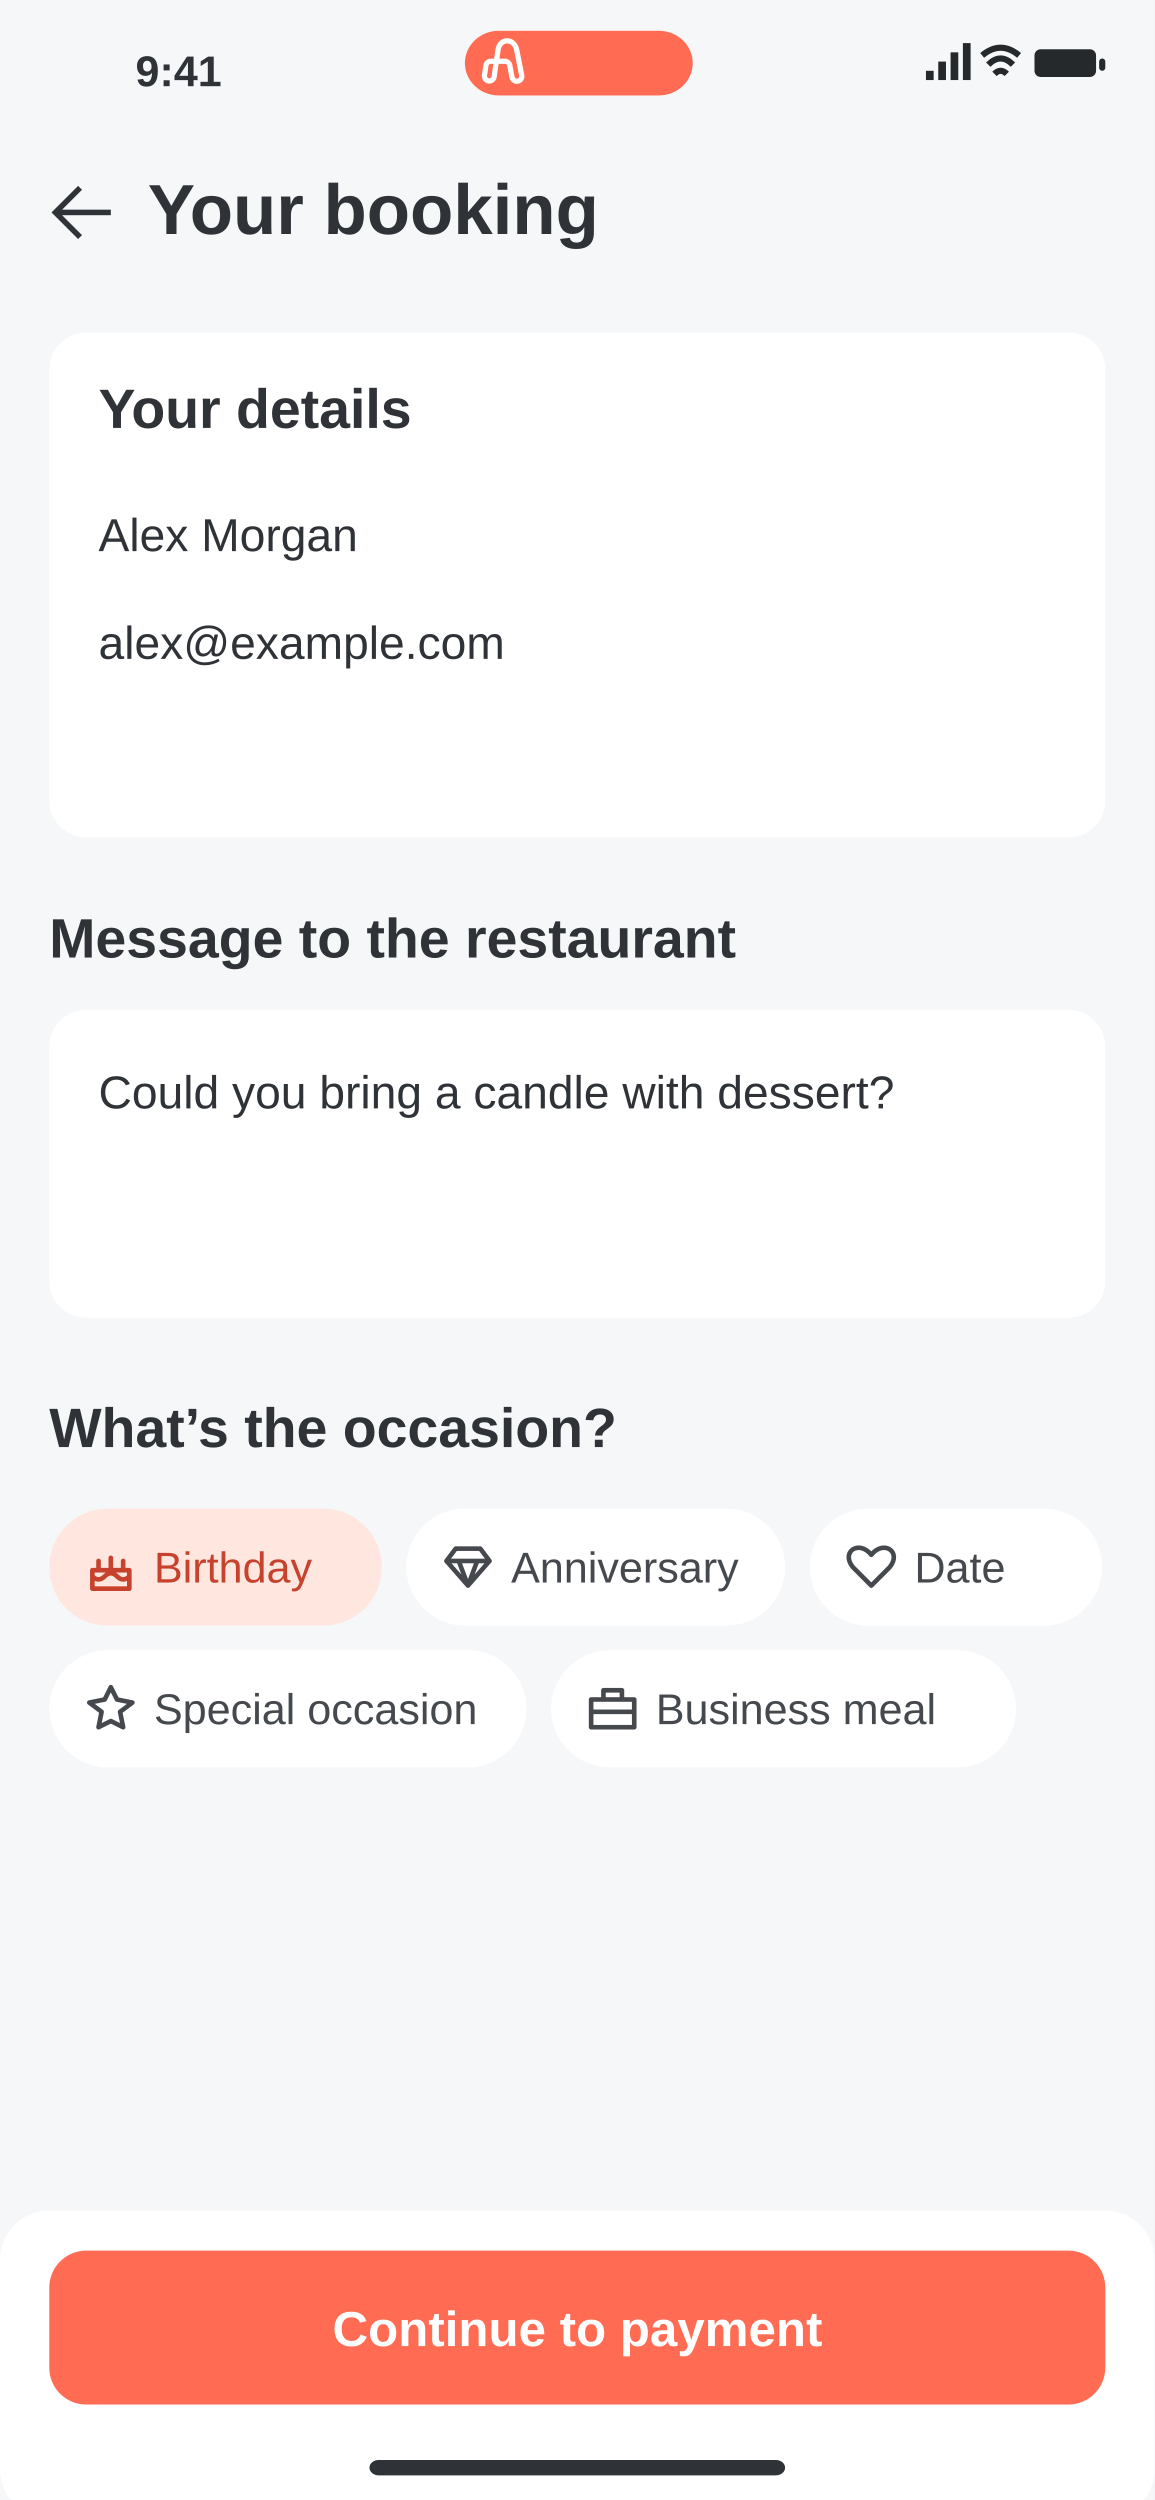
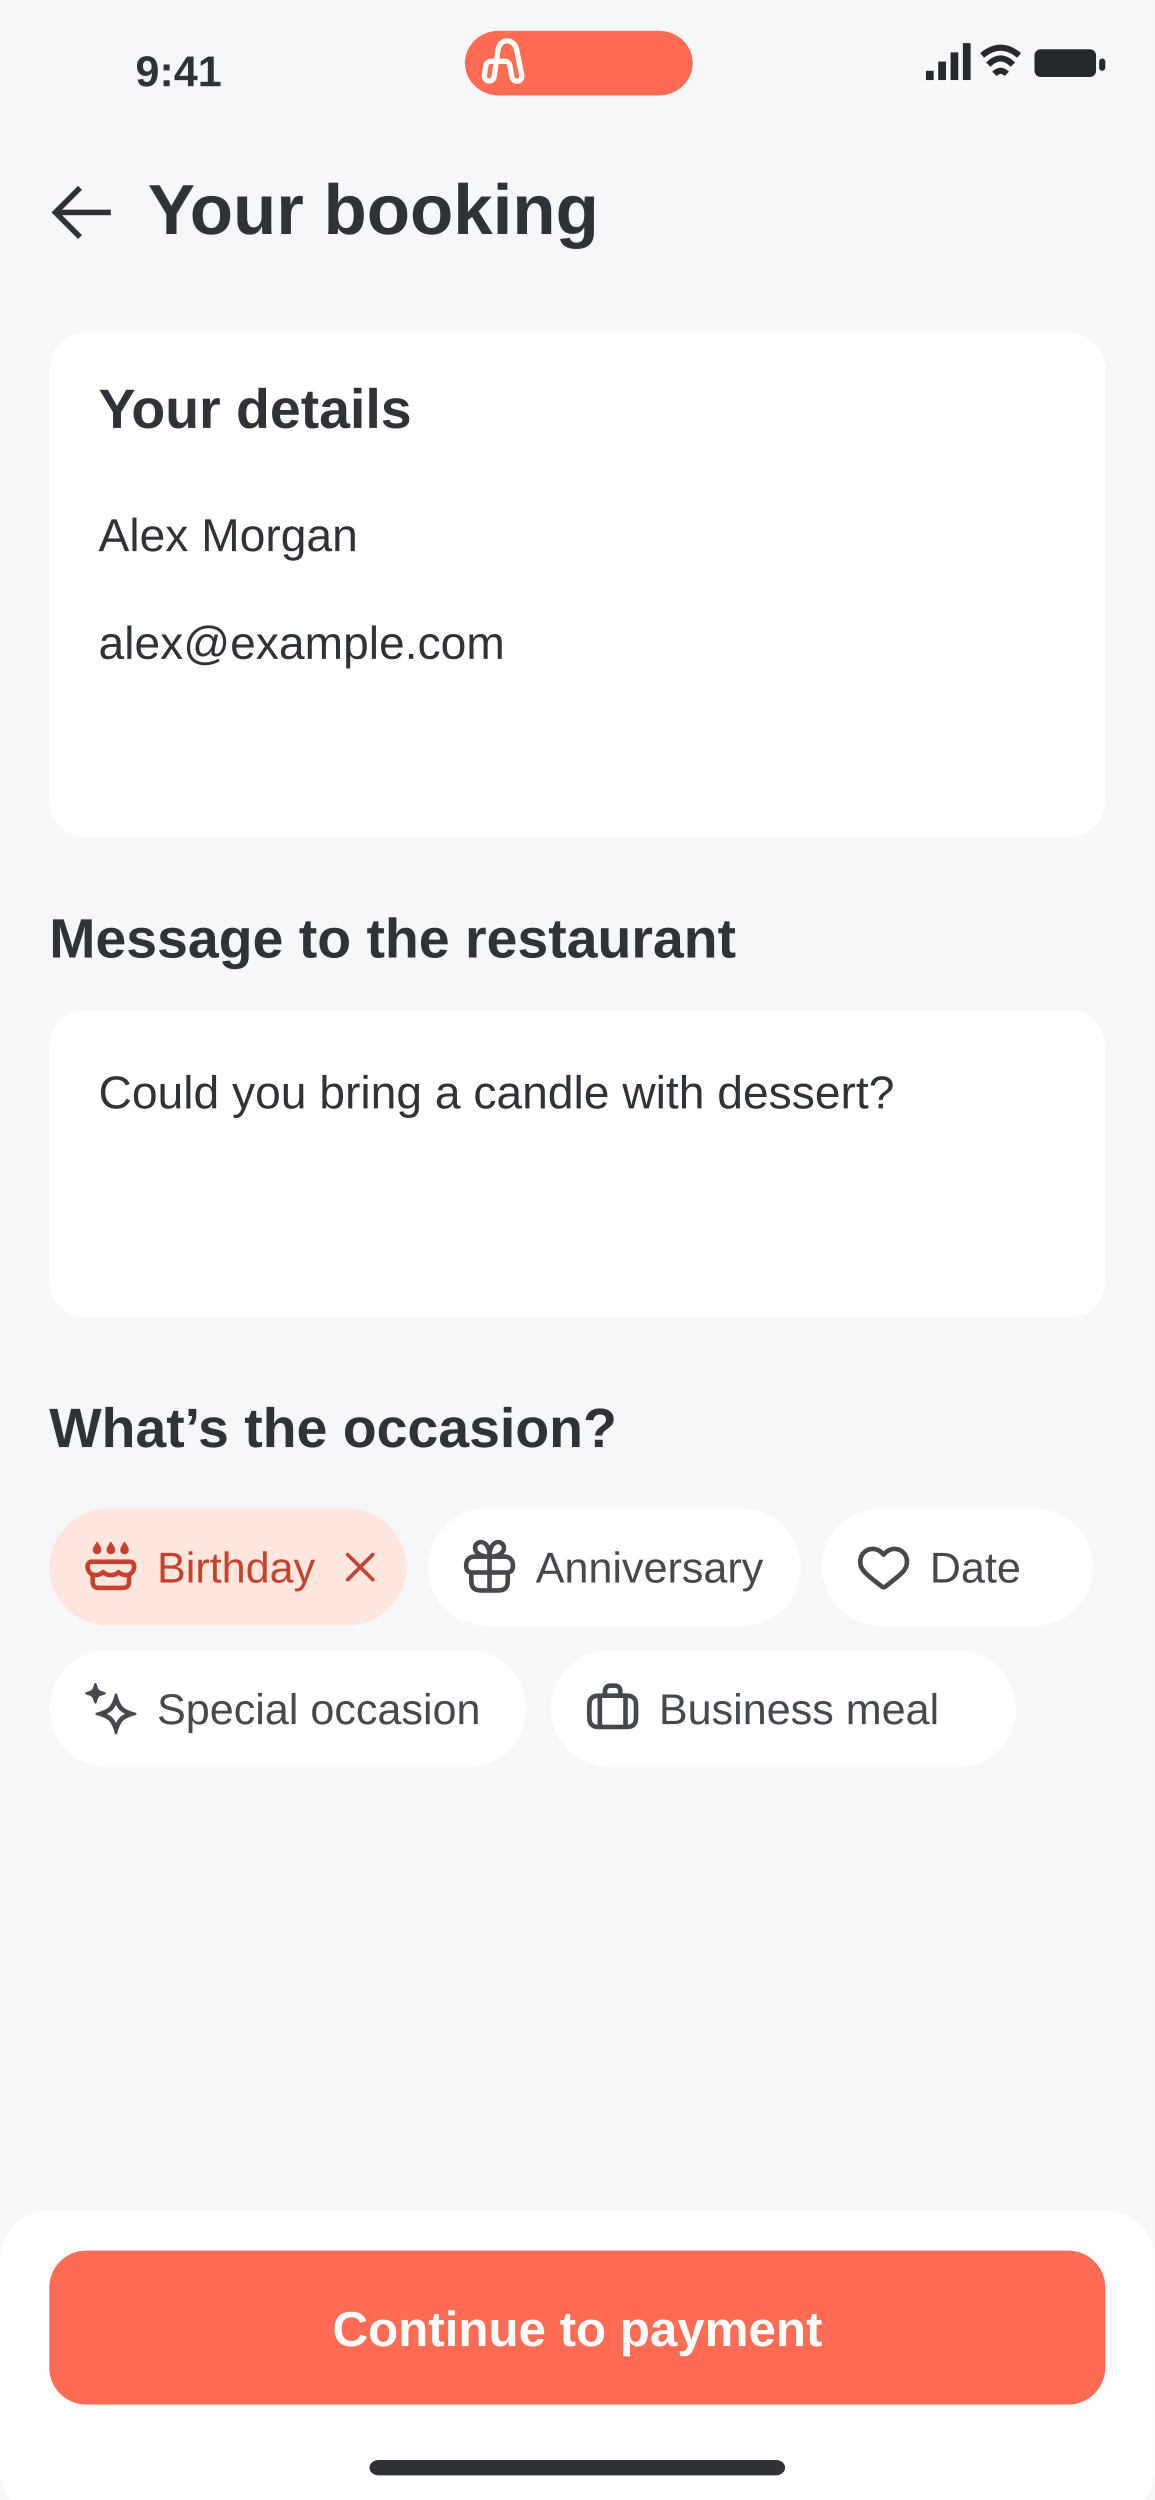
<svg xmlns="http://www.w3.org/2000/svg" width="375" height="812" viewBox="0 0 375 812" font-family="Arial, sans-serif">
  <rect x="0" y="0" width="375" height="812" rx="0" fill="#F5F7F9" />
  <text x="44" y="28" text-anchor="start" font-size="14" font-weight="700" fill="#2F3337">9:41</text>
  <rect x="151" y="10" width="74" height="21" rx="11" fill="#FF6C53" />
  <g transform="translate(153 10) scale(.67)" fill="none">
    <path transform="translate(-0.36 -1.235)" id="Vector " d="M12.639 16.01L13.466 10.334C13.614 9.319 14.037 8.364 14.689 7.572C16.27 5.655 19.179 5.575 20.863 7.401L21.014 7.565C21.748 8.361 22.248 9.344 22.458 10.406L24.925 22.841C25.219 24.325 24.076 25.707 22.563 25.707C21.407 25.707 20.41 24.882 20.199 23.745L19.128 17.971C18.917 16.835 17.925 16.01 16.769 16.01H13.306H12.639ZM12.639 16.01L11.542 23.543C11.364 24.764 10.277 25.642 9.046 25.559C7.675 25.466 6.672 24.228 6.867 22.868L7.554 18.069C7.723 16.888 8.735 16.01 9.928 16.01H12.639Z" stroke-width="2.545" stroke="white" />
  </g>
  <path d="M302 26v-3m4 3v-6m4 6v-9m4 9v-12" stroke="#26292B" stroke-width="2.5" />
  <path d="M319 18q6-5 12 0m-10 3q4-4 8 0m-6 3q2-2 4 0" fill="none" stroke="#26292B" stroke-width="2" />
  <rect x="336" y="16" width="20" height="9" rx="2" fill="#26292B" />
  <rect x="357" y="19" width="2" height="4" rx="1" fill="#26292B" />
  <path d="m26 61-8 8 8 8m-8-8h18" fill="none" stroke="#2F3337" stroke-width="1.8" />
  <text x="48" y="76" font-size="23" font-weight="700" fill="#2F3337">Your booking</text>
  <rect x="16" y="108" width="343" height="164" rx="12" fill="white" />
  <text x="32" y="139" font-size="18" font-weight="700" fill="#2F3337">Your details</text>
  <text x="32" y="179" font-size="15" font-weight="400" fill="#2F3337">Alex Morgan</text>
  <text x="32" y="214" font-size="15" font-weight="400" fill="#2F3337">alex@example.com</text>
  <text x="16" y="311" font-size="18" font-weight="600" fill="#2F3337">Message to the restaurant</text>
  <rect x="16" y="328" width="343" height="100" rx="12" fill="white" />
  <text x="32" y="360" font-size="15" font-weight="400" fill="#2F3337">Could you bring a candle with dessert?</text>
  <text x="16" y="470" font-size="18" font-weight="600" fill="#2F3337">What’s the occasion?</text>
-   <rect x="16" y="490" width="108" height="38" rx="19" fill="#FFE6DF" />
-   <g transform="translate(28 501)" fill="none" stroke="#C6422D" stroke-width="1.5" stroke-linecap="round" stroke-linejoin="round">
-     <path d="M2 9h12v6H2z M2 11q2 2 4 0t4 0t4 0 M4 9V6m4 3V5m4 4V6" />
+   <rect x="16" y="490" width="116" height="38" rx="19" fill="#FFE6DF" />
+   <g transform="translate(26 499) scale(0.833333)">
+     <path d="M17.233 2.064C17.277 1.98 17.398 1.98 17.442 2.064C17.71 2.569 17.974 2.964 18.206 3.312C18.668 4.003 19.006 4.509 19.006 5.331C19.006 6.252 18.259 6.999 17.337 6.999C16.416 6.999 15.669 6.252 15.669 5.331C15.669 4.509 16.007 4.003 16.469 3.312C16.701 2.964 16.965 2.569 17.233 2.064Z" fill="#C6422D" />
+     <path d="M6.554 2.081C6.598 1.998 6.72 1.998 6.764 2.081C7.031 2.586 7.295 2.979 7.527 3.326C7.986 4.013 8.323 4.517 8.323 5.336C8.323 6.255 7.578 7 6.659 7C5.74 7 4.995 6.255 4.995 5.336C4.995 4.517 5.332 4.013 5.792 3.326C6.024 2.979 6.287 2.586 6.554 2.081Z" fill="#C6422D" />
+     <path d="M12.105 2.064C12.061 1.981 11.939 1.981 11.895 2.064C11.628 2.569 11.364 2.964 11.131 3.312C10.67 4.003 10.332 4.509 10.332 5.331C10.332 6.252 11.079 6.999 12 6.999C12.921 6.999 13.668 6.252 13.668 5.331C13.668 4.509 13.33 4.003 12.869 3.312C12.636 2.964 12.372 2.569 12.105 2.064Z" fill="#C6422D" />
+     <path fill-rule="evenodd" clip-rule="evenodd" d="M20.001 15.438C21.169 14.71 22 13.328 22 11.603C22 10.968 21.736 10.343 21.345 9.878C20.953 9.41 20.341 9.001 19.583 9.001H4.417C3.659 9.001 3.047 9.41 2.655 9.878C2.264 10.343 2 10.968 2 11.603C2 13.328 2.831 14.71 3.999 15.438V16.201C3.999 17.881 3.999 18.721 4.326 19.363C4.613 19.927 5.072 20.386 5.637 20.674C6.279 21.001 7.119 21.001 8.8 21.001H15.2C16.881 21.001 17.721 21.001 18.363 20.674C18.927 20.386 19.387 19.927 19.674 19.363C20.001 18.721 20.001 17.881 20.001 16.201V15.438ZM8.8 19.201H15.2C16.07 19.201 16.614 19.199 17.024 19.166C17.413 19.134 17.52 19.083 17.545 19.07C17.771 18.955 17.955 18.771 18.07 18.546C18.083 18.521 18.134 18.413 18.166 18.024C18.199 17.615 18.201 17.07 18.201 16.201V15.999C18.156 16.001 18.111 16.002 18.066 16.002C16.761 16.002 15.83 15.655 15.205 15.266C15.138 15.224 15.075 15.182 15.015 15.14C14.96 15.18 14.902 15.219 14.841 15.259C14.226 15.655 13.305 16.002 12 16.002C10.694 16.002 9.773 15.653 9.157 15.256C9.096 15.217 9.038 15.177 8.984 15.138C8.925 15.18 8.862 15.221 8.795 15.263C8.17 15.654 7.239 16.002 5.933 16.002C5.889 16.002 5.844 16.001 5.799 15.999V16.201C5.799 17.07 5.8 17.615 5.834 18.024C5.866 18.413 5.917 18.521 5.93 18.546C6.045 18.771 6.229 18.955 6.454 19.07C6.479 19.083 6.587 19.134 6.976 19.166C7.386 19.199 7.93 19.201 8.8 19.201ZM9.012 12.998C8.709 12.993 8.425 13.14 8.254 13.389L8.251 13.392C8.243 13.403 8.223 13.427 8.191 13.46C8.127 13.526 8.013 13.629 7.841 13.737C7.503 13.948 6.903 14.202 5.933 14.202C4.968 14.202 3.801 13.305 3.801 11.603C3.801 11.449 3.876 11.223 4.034 11.035C4.19 10.849 4.337 10.801 4.417 10.801H19.583C19.663 10.801 19.81 10.849 19.966 11.035C20.124 11.223 20.2 11.449 20.2 11.603C20.2 13.305 19.032 14.202 18.066 14.202C17.097 14.202 16.495 13.949 16.157 13.738C15.984 13.63 15.87 13.527 15.806 13.462C15.773 13.429 15.754 13.405 15.745 13.394L15.742 13.39C15.571 13.143 15.287 12.997 14.985 13.002C14.684 13.008 14.406 13.164 14.244 13.416L14.243 13.418C14.236 13.427 14.22 13.448 14.191 13.48C14.134 13.542 14.029 13.64 13.867 13.745C13.55 13.949 12.969 14.202 12 14.202C11.031 14.202 10.45 13.948 10.133 13.744C9.97 13.639 9.865 13.539 9.808 13.477C9.779 13.445 9.762 13.423 9.755 13.414L9.754 13.412C9.592 13.16 9.313 13.004 9.012 12.998Z" fill="#C6422D" />
  </g>
-   <text x="50" y="514" font-size="14" font-weight="500" fill="#C6422D">Birthday</text>
-   <rect x="132" y="490" width="123" height="38" rx="19" fill="white" />
-   <g transform="translate(144 501)" fill="none" stroke="#45494D" stroke-width="1.5" stroke-linecap="round" stroke-linejoin="round">
-     <path d="M1 6l3-4h8l3 4-7 8z M1 6h14 M5 6l3 8 3-8" />
+   <text x="51" y="514" font-size="14" font-weight="500" fill="#C6422D" text-anchor="start">Birthday</text>
+   <g transform="translate(109 501) scale(0.666667)">
+     <path d="M5.264 5.264C5.615 4.912 6.185 4.912 6.536 5.264L12 10.727L17.464 5.264C17.815 4.912 18.385 4.912 18.736 5.264C19.088 5.615 19.088 6.185 18.736 6.536L13.273 12L18.736 17.464C19.088 17.815 19.088 18.385 18.736 18.736C18.385 19.088 17.815 19.088 17.464 18.736L12 13.273L6.536 18.736C6.185 19.088 5.615 19.088 5.264 18.736C4.912 18.385 4.912 17.815 5.264 17.464L10.727 12L5.264 6.536C4.912 6.185 4.912 5.615 5.264 5.264Z" fill="#C6422D" />
  </g>
-   <text x="166" y="514" font-size="14" font-weight="500" fill="#45494D">Anniversary</text>
-   <rect x="263" y="490" width="95" height="38" rx="19" fill="white" />
-   <g transform="translate(275 501)" fill="none" stroke="#45494D" stroke-width="1.5" stroke-linecap="round" stroke-linejoin="round">
-     <path d="M8 14L2 8C-2 3 4-1 8 4c4-5 10-1 6 4z" />
+   <rect x="139" y="490" width="121" height="38" rx="19" fill="white" />
+   <g transform="translate(149 499) scale(0.833333)">
+     <path d="M12.002 3.609C13.412 1.07 16.077 0.76 17.6 2.283C18.845 3.527 18.865 5.537 17.452 7.001L18 7C20.209 7 22 8.791 22 11V11.429C22 12.436 21.861 12.976 21.599 13.465C21.26 14.1 20.725 14.558 20.002 14.801L20 16.872C20 18.655 19.814 19.302 19.466 19.954C19.117 20.605 18.605 21.117 17.954 21.466C17.302 21.814 16.655 22 14.872 22H9.128C7.345 22 6.698 21.814 6.046 21.466C5.394 21.117 4.883 20.605 4.534 19.954C4.186 19.302 4 18.655 4 16.872L3.999 14.801C3.276 14.558 2.741 14.101 2.401 13.465C2.161 13.017 2.024 12.526 2.003 11.672L2 11C2 8.791 3.791 7 6 7L6.551 7.001C5.138 5.537 5.159 3.527 6.403 2.283C7.928 0.759 10.595 1.07 12.002 3.609ZM11.1 15H5.799L5.801 17.116C5.814 17.788 5.796 18.497 6.122 19.105C6.67 20.131 7.846 20.19 8.884 20.199H11.1V15ZM18.2 15H12.9V20.199H15.116C16.153 20.179 17.329 20.132 17.878 19.105C18.101 18.688 18.189 18.28 18.199 17.116L18.2 15ZM18 8.8C16.313 8.8 12.901 8.801 12.901 8.801L12.9 13.199H18.524C19.069 13.195 19.724 13.156 20.012 12.616C20.129 12.397 20.188 12.152 20.198 11.618L20.2 11C20.2 9.785 19.215 8.8 18 8.8ZM6 8.8C4.785 8.8 3.8 9.785 3.8 11L3.802 11.618C3.812 12.152 3.871 12.397 3.988 12.616C4.276 13.155 4.928 13.194 5.473 13.2L11.1 13.199L11.101 8.801C11.101 8.801 7.687 8.8 6 8.8ZM7.676 3.556C6.607 4.625 7.599 6.632 10.849 6.975C10.942 6.983 11.103 6.998 11.103 6.998C10.843 3.538 8.874 2.358 7.676 3.556ZM16.327 3.556C15.129 2.358 13.16 3.538 12.9 6.998C12.9 6.998 13.07 6.982 13.155 6.975C16.404 6.632 17.396 4.625 16.327 3.556Z" fill="#45494D" />
  </g>
-   <text x="297" y="514" font-size="14" font-weight="500" fill="#45494D">Date</text>
+   <text x="174" y="514" font-size="14" font-weight="500" fill="#45494D" text-anchor="start">Anniversary</text>
+   <rect x="267" y="490" width="88" height="38" rx="19" fill="white" />
+   <g transform="translate(277 499) scale(0.833333)">
+     <path d="M15.992 4.006C14.54 4.07 13.239 4.643 12.111 5.7L11.994 5.813L11.872 5.695C10.663 4.576 9.275 4 7.734 4C4.577 4 2 6.56 2 9.717C2 12.805 3.127 14.269 8.182 18.263L10.87 20.361C11.534 20.878 12.466 20.878 13.13 20.361L15.494 18.518L16.427 17.778C20.965 14.144 22 12.676 22 9.717C22 6.56 19.423 4 16.266 4L15.992 4.006ZM16.266 5.8C18.431 5.8 20.2 7.557 20.2 9.717L20.195 10.011C20.119 12.167 19.133 13.352 14.686 16.863L12.023 18.941C12.009 18.951 11.991 18.951 11.977 18.941L9.613 17.098L8.739 16.407C4.597 13.098 3.8 11.967 3.8 9.717C3.8 7.557 5.569 5.8 7.734 5.8C9.067 5.8 10.241 6.418 11.304 7.715C11.666 8.158 12.344 8.154 12.702 7.708C13.739 6.416 14.909 5.8 16.266 5.8Z" fill="#45494D" />
+   </g>
+   <text x="302" y="514" font-size="14" font-weight="500" fill="#45494D" text-anchor="start">Date</text>
  <rect x="16" y="536" width="155" height="38" rx="19" fill="white" />
-   <g transform="translate(28 547)" fill="none" stroke="#45494D" stroke-width="1.5" stroke-linecap="round" stroke-linejoin="round">
-     <path d="M8 1l2 4 5 1-4 3 1 5-4-2-4 2 1-5-4-3 5-1z" />
+   <g transform="translate(26 545) scale(0.833333)">
+     <path fill-rule="evenodd" clip-rule="evenodd" d="M14.005 10.444C13.638 11.205 13.169 11.976 12.573 12.572C11.976 13.169 11.205 13.637 10.444 14.005C11.205 14.373 11.976 14.841 12.573 15.437C13.169 16.034 13.637 16.803 14.005 17.563C14.373 16.803 14.841 16.034 15.438 15.437C16.034 14.841 16.803 14.373 17.563 14.005C16.803 13.637 16.034 13.169 15.438 12.572C14.841 11.976 14.373 11.205 14.005 10.444ZM13.059 7.981C12.625 9.262 12.039 10.56 11.3 11.3C10.56 12.039 9.262 12.625 7.982 13.059C7.827 13.111 7.673 13.162 7.52 13.21C7.181 13.316 6.848 13.411 6.533 13.496C6.449 13.519 6.367 13.54 6.286 13.562C5.905 13.66 5.905 14.35 6.286 14.448C6.367 14.469 6.449 14.491 6.533 14.514C6.848 14.598 7.181 14.694 7.52 14.8C7.673 14.848 7.827 14.899 7.982 14.951C9.262 15.385 10.56 15.971 11.3 16.71C12.039 17.45 12.624 18.744 13.059 20.02C13.111 20.174 13.161 20.327 13.209 20.479C13.315 20.817 13.411 21.149 13.496 21.464C13.519 21.548 13.541 21.631 13.562 21.712C13.661 22.093 14.349 22.093 14.448 21.712C14.47 21.631 14.491 21.548 14.514 21.464C14.599 21.149 14.695 20.817 14.801 20.479C14.849 20.327 14.899 20.174 14.951 20.02C15.386 18.744 15.971 17.45 16.71 16.71C17.45 15.971 18.744 15.386 20.02 14.951C20.174 14.899 20.327 14.849 20.479 14.801C20.817 14.695 21.149 14.599 21.464 14.514C21.548 14.491 21.631 14.469 21.712 14.448C22.093 14.349 22.093 13.661 21.712 13.562C21.631 13.541 21.548 13.519 21.464 13.496C21.149 13.411 20.817 13.315 20.479 13.209C20.327 13.161 20.174 13.111 20.02 13.059C18.744 12.624 17.45 12.039 16.71 11.3C15.971 10.56 15.385 9.262 14.951 7.981C14.899 7.827 14.848 7.673 14.8 7.52C14.694 7.181 14.599 6.848 14.514 6.533C14.491 6.449 14.47 6.367 14.448 6.286C14.35 5.905 13.661 5.905 13.562 6.286C13.541 6.367 13.519 6.449 13.496 6.533C13.412 6.848 13.316 7.181 13.21 7.52C13.162 7.673 13.111 7.827 13.059 7.981Z" fill="#45494D" />
+     <path d="M6.426 2.318C6.283 1.889 5.677 1.889 5.534 2.318L5.015 3.876C4.835 4.414 4.414 4.835 3.876 5.015L2.318 5.534C1.889 5.677 1.889 6.283 2.318 6.426L3.872 6.944C4.412 7.124 4.835 7.549 5.013 8.089L5.534 9.673C5.675 10.104 6.285 10.104 6.426 9.673L6.946 8.093C7.125 7.55 7.55 7.125 8.093 6.946L9.673 6.426C10.104 6.285 10.104 5.675 9.673 5.533L8.089 5.013C7.549 4.835 7.124 4.412 6.944 3.872L6.426 2.318Z" fill="#45494D" />
  </g>
-   <text x="50" y="560" font-size="14" font-weight="500" fill="#45494D">Special occasion</text>
+   <text x="51" y="560" font-size="14" font-weight="500" fill="#45494D" text-anchor="start">Special occasion</text>
  <rect x="179" y="536" width="151" height="38" rx="19" fill="white" />
-   <g transform="translate(191 547)" fill="none" stroke="#45494D" stroke-width="1.5" stroke-linecap="round" stroke-linejoin="round">
-     <path d="M1 5h14v9H1z M5 5V2h6v3 M1 9h14" />
+   <g transform="translate(189 545) scale(0.833333)">
+     <path fill-rule="evenodd" clip-rule="evenodd" d="M12 2.1H11.971H11.971C11.53 2.1 11.154 2.1 10.844 2.121C10.52 2.143 10.202 2.192 9.89 2.321C9.18 2.615 8.615 3.18 8.321 3.89C8.192 4.202 8.143 4.52 8.121 4.844C8.1 5.154 8.1 5.53 8.1 5.971V5.971L8.1 6V6C6.058 6.001 5.001 6.02 4.184 6.436C3.431 6.819 2.819 7.431 2.436 8.184C2 9.04 2 10.16 2 12.4V13.6C2 15.84 2 16.96 2.436 17.816C2.819 18.569 3.431 19.18 4.184 19.564C5.04 20 6.16 20 8.4 20H15.6C17.84 20 18.96 20 19.816 19.564C20.569 19.18 21.18 18.569 21.564 17.816C22 16.96 22 15.84 22 13.6V12.4C22 10.16 22 9.04 21.564 8.184C21.18 7.431 20.569 6.819 19.816 6.436C18.999 6.02 17.942 6.001 15.9 6V6V5.971C15.9 5.53 15.9 5.154 15.879 4.844C15.857 4.52 15.808 4.202 15.679 3.89C15.385 3.18 14.82 2.615 14.11 2.321C13.798 2.192 13.48 2.143 13.156 2.121C12.846 2.1 12.47 2.1 12.029 2.1H12.029H12ZM14.1 6C14.1 5.522 14.1 5.208 14.083 4.967C14.067 4.734 14.039 4.635 14.016 4.579C13.905 4.309 13.691 4.095 13.421 3.984C13.365 3.961 13.266 3.933 13.033 3.917C12.792 3.9 12.478 3.9 12 3.9C11.522 3.9 11.208 3.9 10.967 3.917C10.734 3.933 10.635 3.961 10.579 3.984C10.309 4.095 10.095 4.309 9.984 4.579C9.961 4.635 9.933 4.734 9.917 4.967C9.9 5.208 9.9 5.522 9.9 6H14.1ZM16.1 7.8C15.942 7.8 15.776 7.8 15.6 7.8H8.4C8.224 7.8 8.058 7.8 7.9 7.8V18.2C8.058 18.2 8.224 18.2 8.4 18.2H15.6C15.776 18.2 15.942 18.2 16.1 18.2V7.8ZM5.919 7.848C5.978 7.844 6.038 7.839 6.1 7.836V18.164C6.038 18.16 5.978 18.156 5.919 18.151C5.364 18.106 5.133 18.027 5.001 17.96C4.587 17.749 4.251 17.413 4.04 16.999C3.973 16.867 3.894 16.636 3.849 16.081C3.801 15.504 3.8 14.75 3.8 13.6V12.4C3.8 11.25 3.801 10.496 3.849 9.919C3.894 9.364 3.973 9.133 4.04 9.001C4.251 8.587 4.587 8.251 5.001 8.04C5.133 7.973 5.364 7.894 5.919 7.848ZM18.081 18.151C18.022 18.156 17.962 18.16 17.9 18.164V7.836C17.962 7.839 18.022 7.844 18.081 7.848C18.636 7.894 18.867 7.973 18.999 8.04C19.413 8.251 19.749 8.587 19.96 9.001C20.027 9.133 20.106 9.364 20.151 9.919C20.199 10.496 20.2 11.25 20.2 12.4V13.6C20.2 14.75 20.199 15.504 20.151 16.081C20.106 16.636 20.027 16.867 19.96 16.999C19.749 17.413 19.413 17.749 18.999 17.96C18.867 18.027 18.636 18.106 18.081 18.151Z" fill="#45494D" />
  </g>
-   <text x="213" y="560" font-size="14" font-weight="500" fill="#45494D">Business meal</text>
+   <text x="214" y="560" font-size="14" font-weight="500" fill="#45494D" text-anchor="start">Business meal</text>
  <rect x="0" y="718" width="375" height="100" rx="16" fill="white" />
  <rect x="16" y="731" width="343" height="50" rx="12" fill="#FF6C53" />
  <text x="108" y="762" font-size="16" font-weight="600" fill="white">Continue to payment</text>
  <rect x="120" y="799" width="135" height="5" rx="3" fill="#2F3337" />
</svg>
